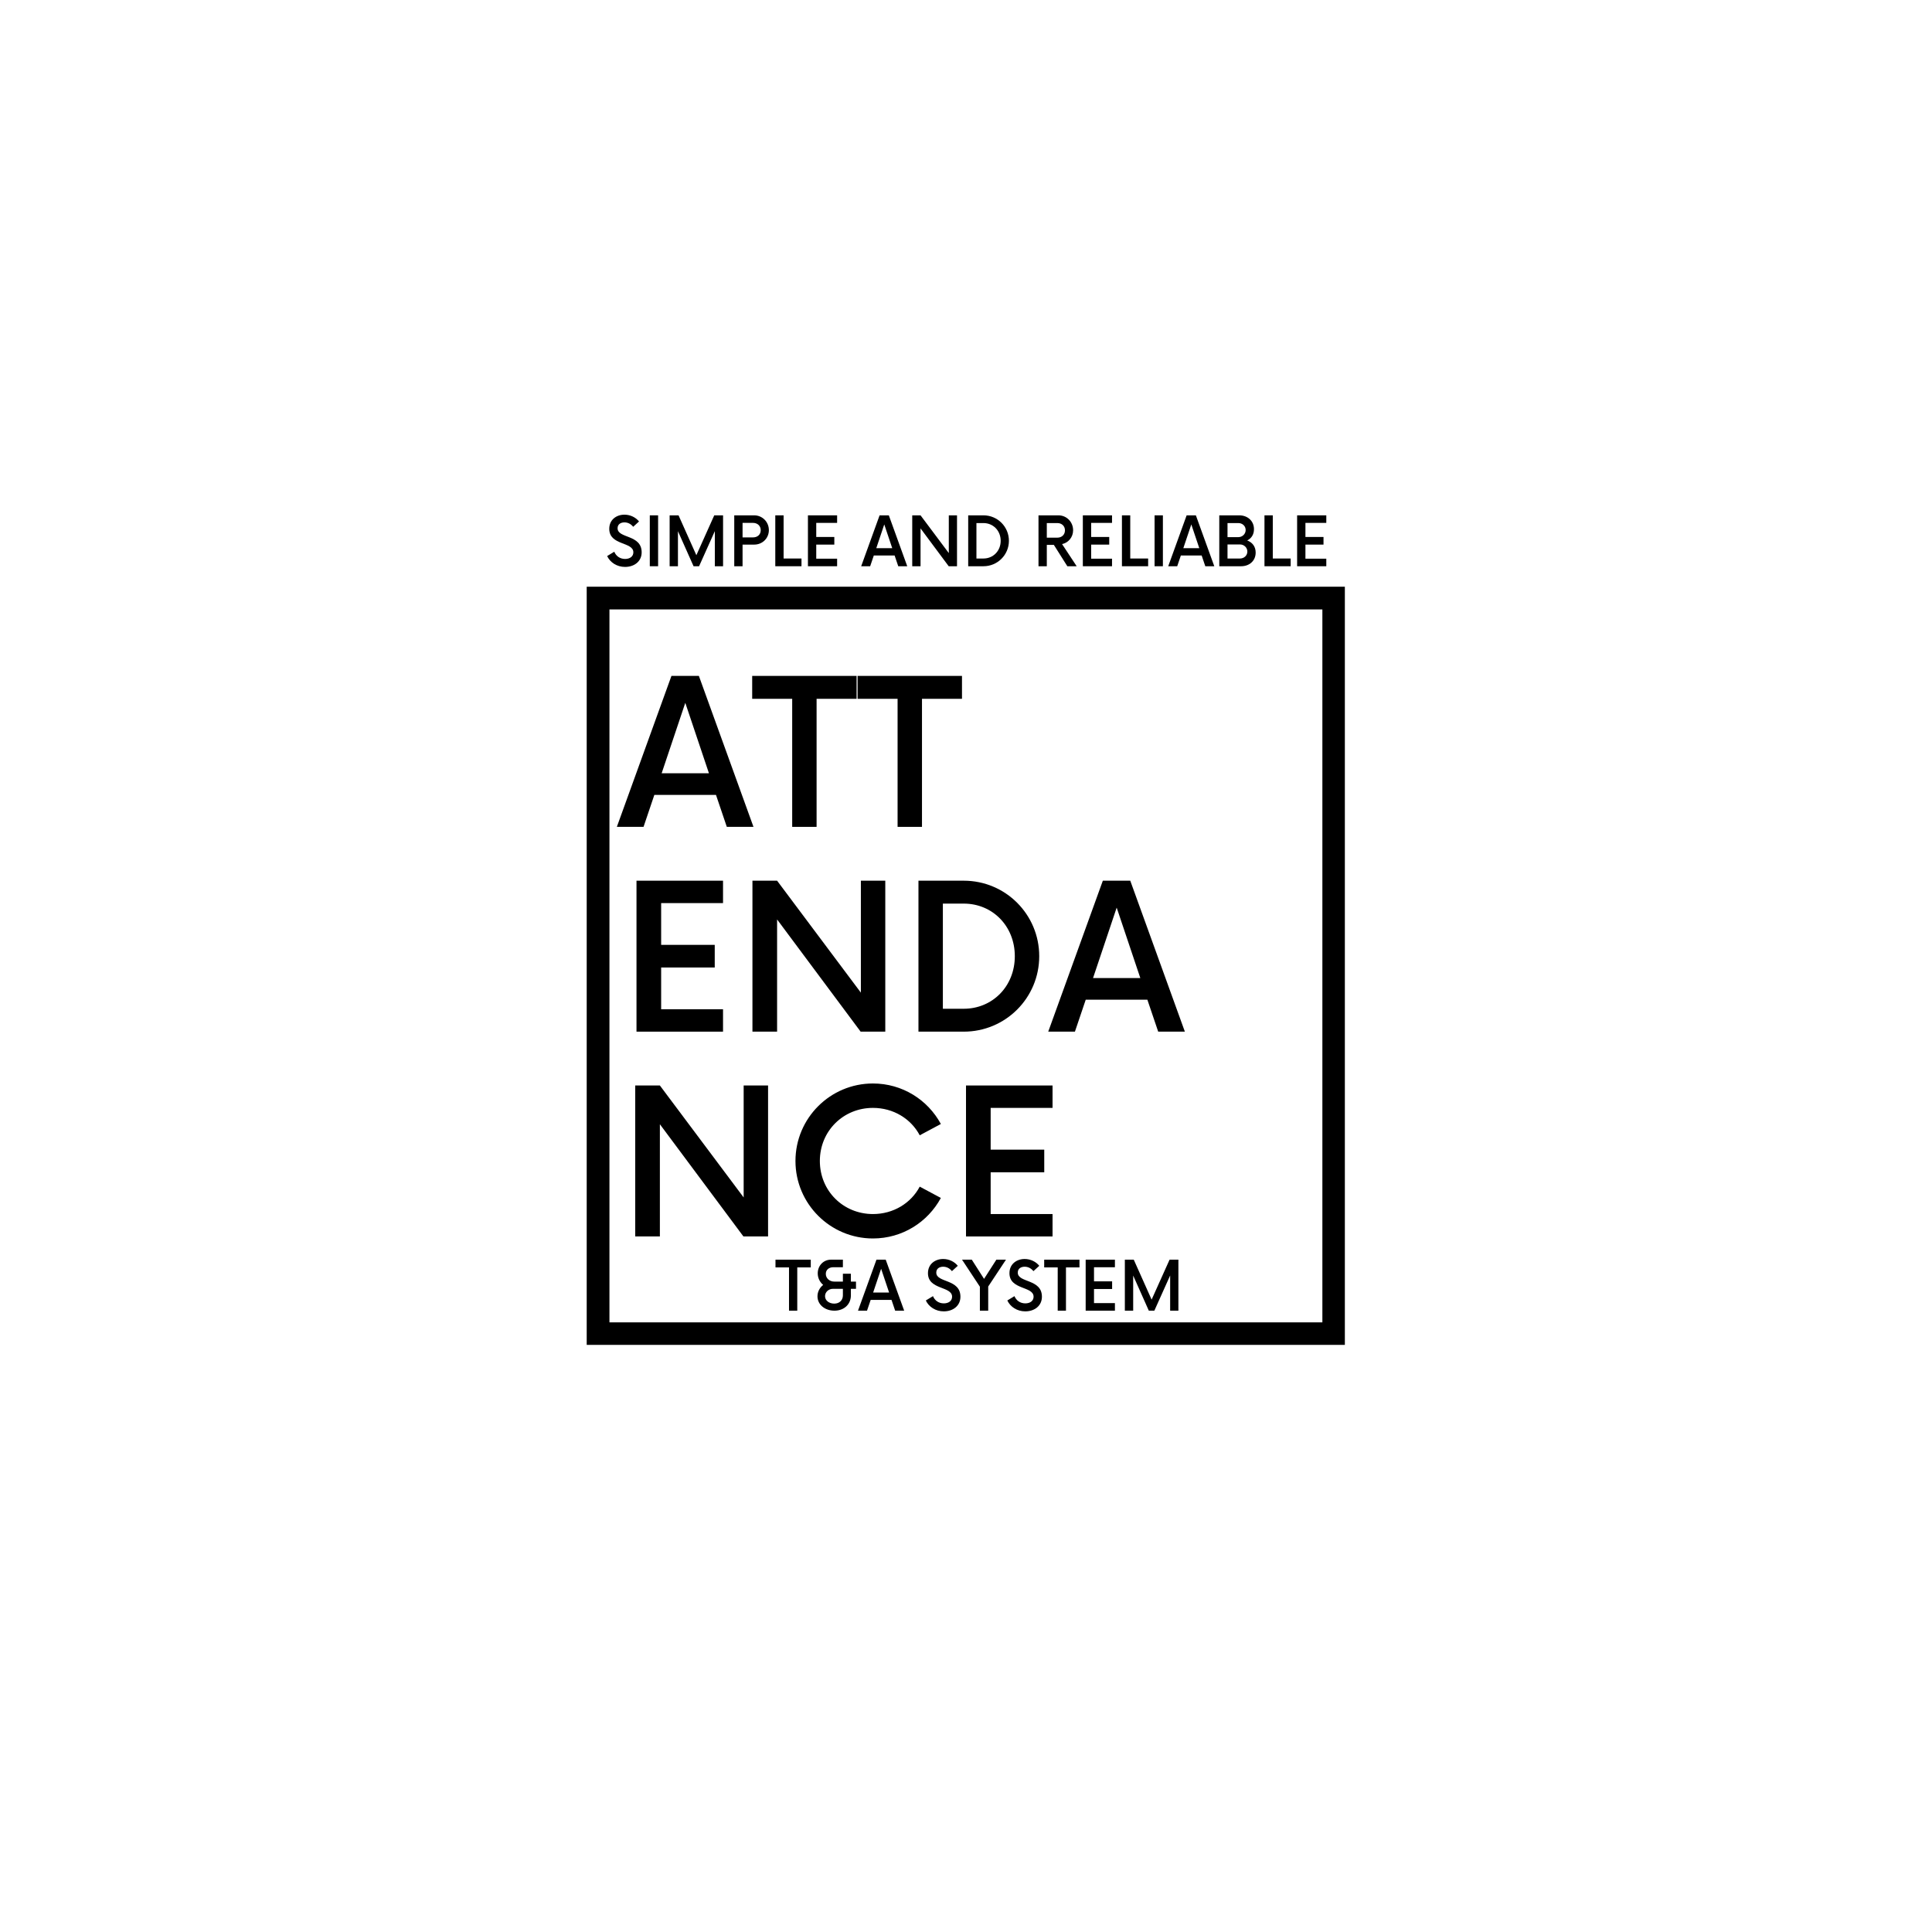
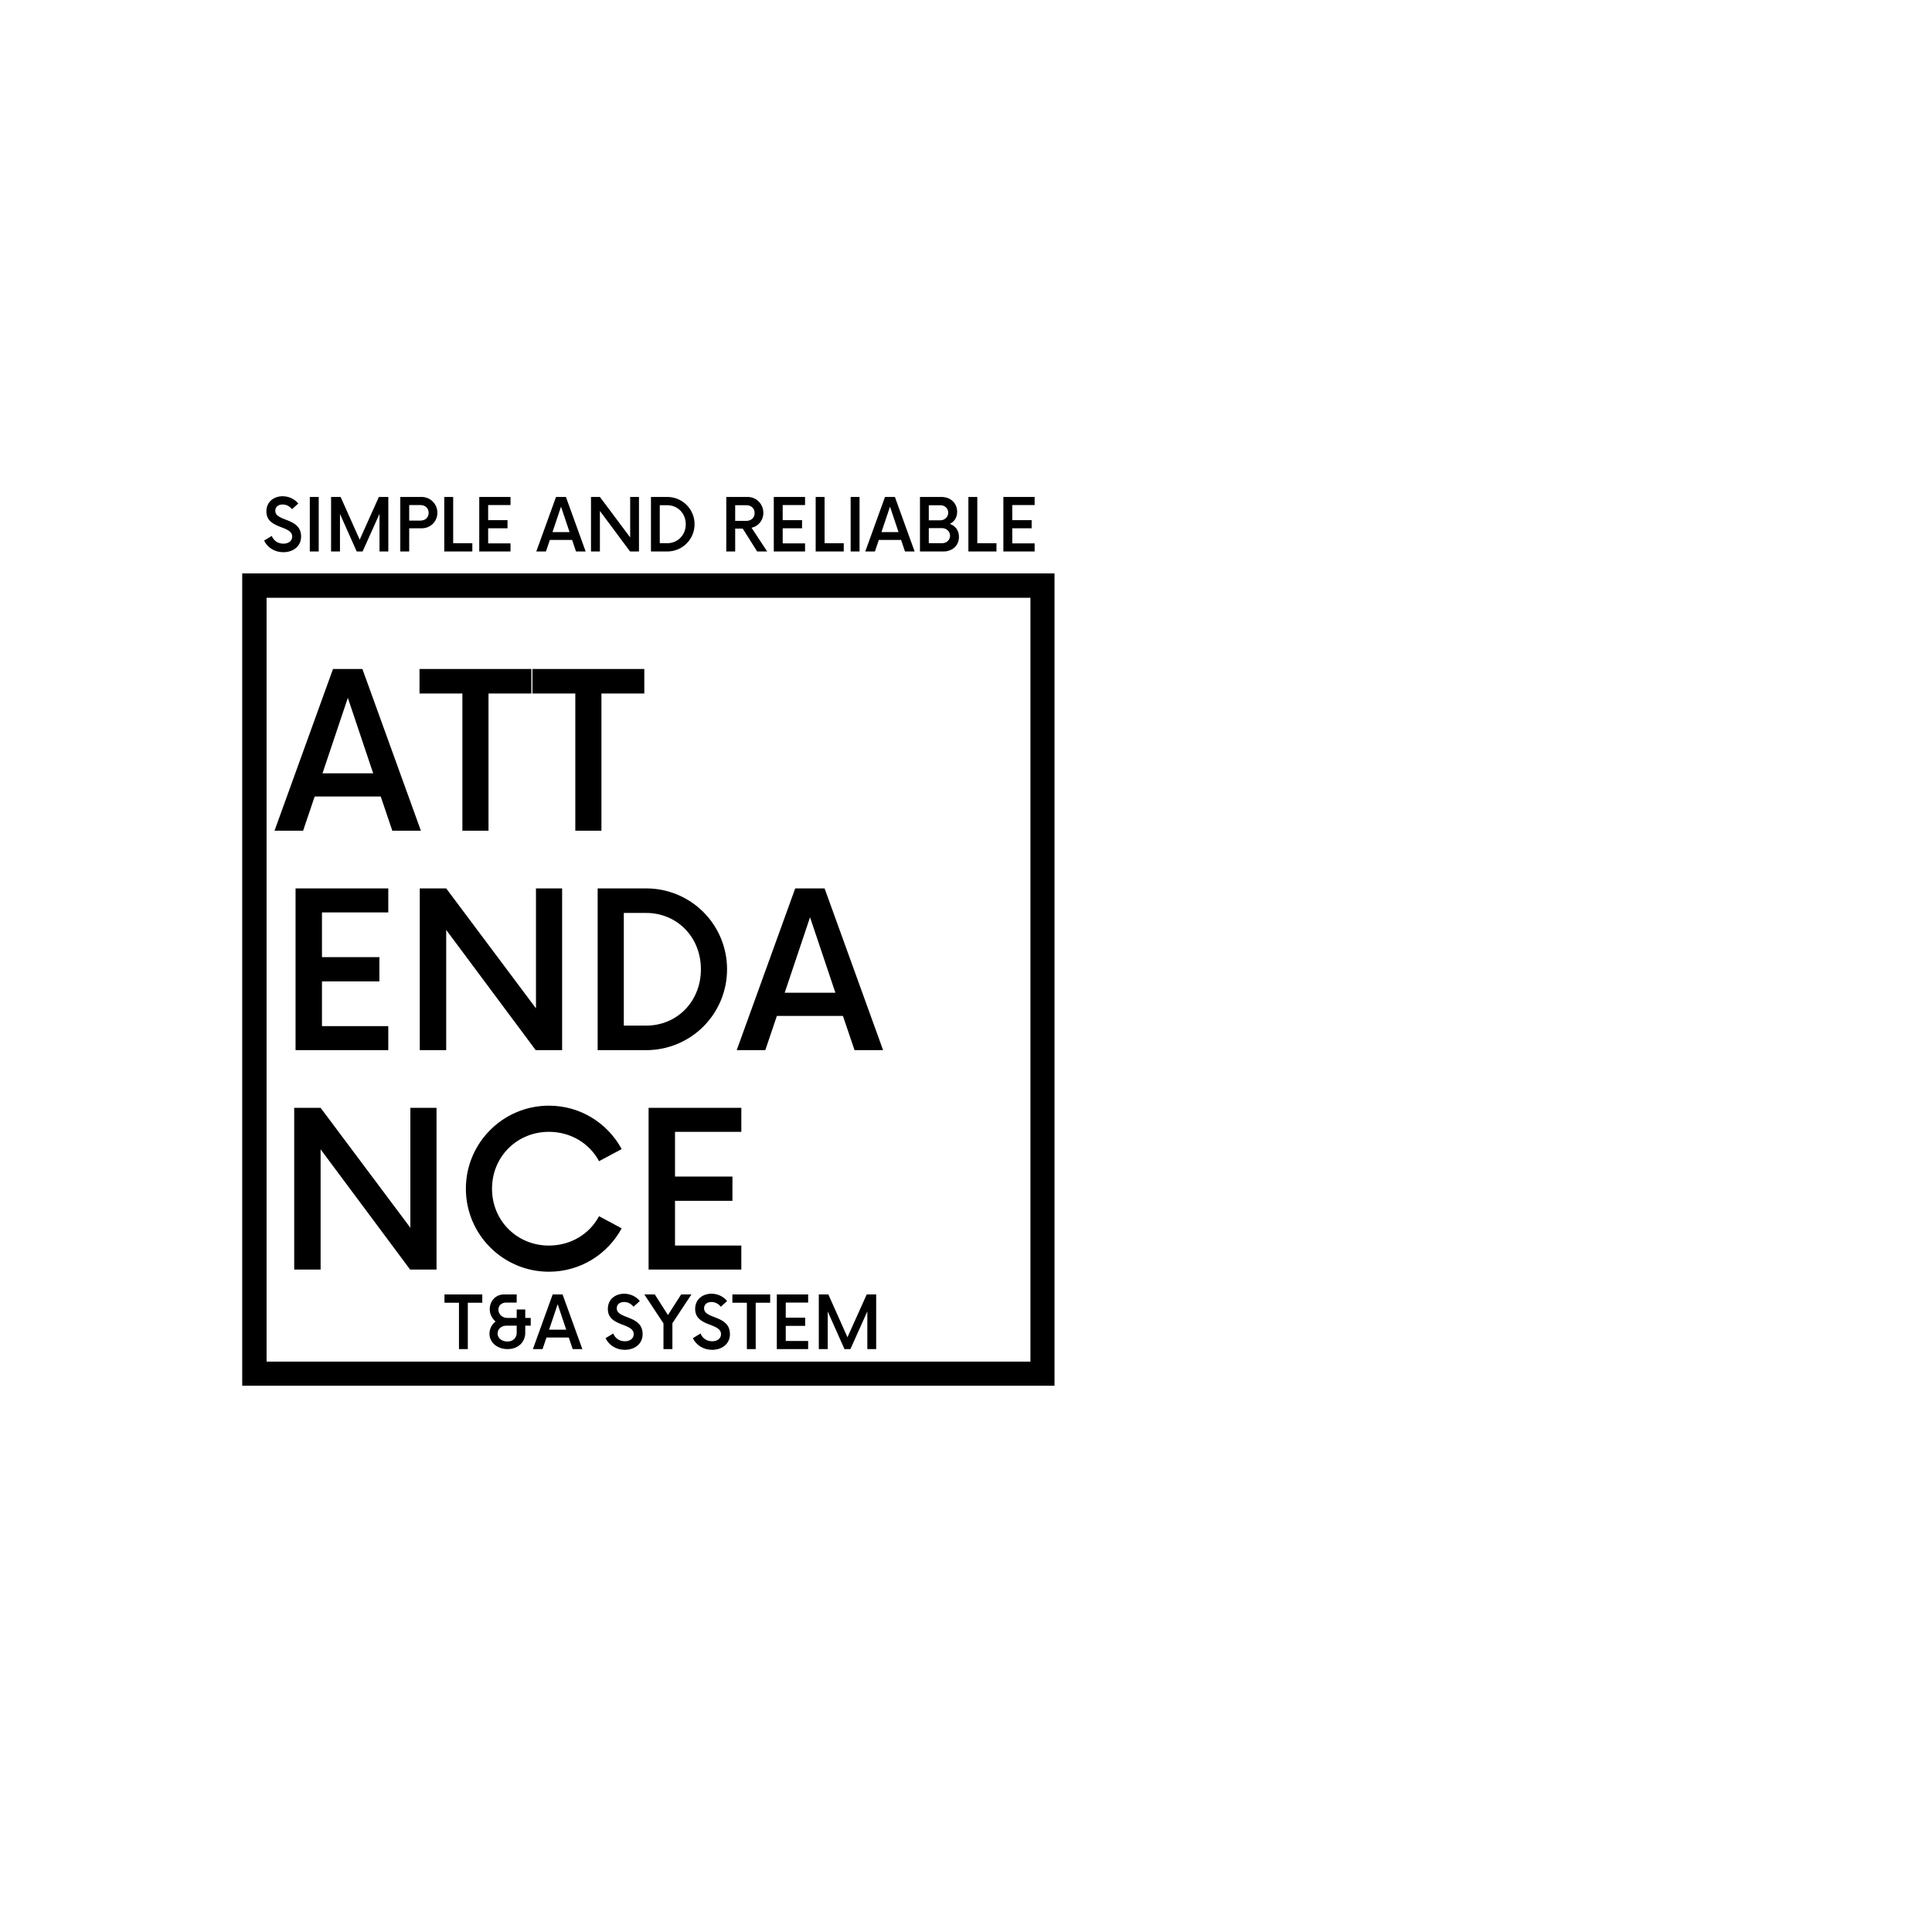
- <svg xmlns="http://www.w3.org/2000/svg" width="500" zoomAndPan="magnify" viewBox="0 0 375 375" height="500" preserveAspectRatio="xMidYMid meet" version="1.0">
+ <svg xmlns="http://www.w3.org/2000/svg" width="100%" viewBox="70 10 350 350" height="100%" version="1.0">
  <defs>
-     <g />
-     <clipPath id="bb192387fd">
-       <path d="M 113.879 113.879 L 261.035 113.879 L 261.035 118.293 L 113.879 118.293 Z M 256.672 118.293 L 261.035 118.293 L 261.035 256.672 L 256.672 256.672 Z M 113.879 118.293 L 118.293 118.293 L 118.293 256.672 L 113.879 256.672 Z M 113.879 256.672 L 261.035 256.672 L 261.035 261.035 L 113.879 261.035 Z M 113.879 256.672 " clip-rule="nonzero" />
+     <clipPath id="prefix__a">
+       <path d="M113.879 113.879h147.156v4.414H113.88zm142.793 4.414h4.363v138.379h-4.363zm-142.793 0h4.414v138.379h-4.414zm0 138.379h147.156v4.363H113.88zm0 0" />
    </clipPath>
  </defs>
-   <g clip-path="url(#bb192387fd)">
-     <path fill="#000000" d="M 113.879 113.879 L 261.035 113.879 L 261.035 261.035 L 113.879 261.035 Z M 113.879 113.879 " fill-opacity="1" fill-rule="nonzero" />
+   <g clip-path="url(#prefix__a)">
+     <path d="M113.879 113.879h147.156v147.156H113.88zm0 0" />
  </g>
-   <g fill="#000000" fill-opacity="1">
-     <g transform="translate(120.0739, 160.4938)">
-       <g>
-         <path d="M 21 0 L 26.176 0 L 15.578 -29.301 L 10.254 -29.301 L -0.344 0 L 4.836 0 L 6.934 -6.203 L 18.898 -6.203 Z M 8.352 -10.402 L 12.941 -24.074 L 17.531 -10.402 Z M 8.352 -10.402 " />
-       </g>
-     </g>
-   </g>
-   <g fill="#000000" fill-opacity="1">
-     <g transform="translate(145.9014, 160.4938)">
-       <g>
-         <path d="M 20.363 -29.301 L 0.098 -29.301 L 0.098 -24.855 L 7.863 -24.855 L 7.863 0 L 12.598 0 L 12.598 -24.855 L 20.363 -24.855 Z M 20.363 -29.301 " />
-       </g>
-     </g>
-   </g>
-   <g fill="#000000" fill-opacity="1">
-     <g transform="translate(166.3583, 160.4938)">
-       <g>
-         <path d="M 20.363 -29.301 L 0.098 -29.301 L 0.098 -24.855 L 7.863 -24.855 L 7.863 0 L 12.598 0 L 12.598 -24.855 L 20.363 -24.855 Z M 20.363 -29.301 " />
-       </g>
-     </g>
-   </g>
-   <g fill="#000000" fill-opacity="1">
-     <g transform="translate(120.0739, 200.2438)">
-       <g>
-         <path d="M 20.266 -24.953 L 20.266 -29.301 L 3.469 -29.301 L 3.469 0 L 20.266 0 L 20.266 -4.348 L 8.254 -4.348 L 8.254 -12.453 L 18.656 -12.453 L 18.656 -16.848 L 8.254 -16.848 L 8.254 -24.953 Z M 20.266 -24.953 " />
-       </g>
-     </g>
-   </g>
-   <g fill="#000000" fill-opacity="1">
-     <g transform="translate(142.8255, 200.2438)">
-       <g>
-         <path d="M 24.27 -29.301 L 24.27 -7.57 L 8.008 -29.301 L 3.223 -29.301 L 3.223 0 L 8.008 0 L 8.008 -21.781 L 24.223 0 L 29.008 0 L 29.008 -29.301 Z M 24.27 -29.301 " />
-       </g>
-     </g>
-   </g>
-   <g fill="#000000" fill-opacity="1">
-     <g transform="translate(175.0488, 200.2438)">
-       <g>
-         <path d="M 3.223 0 L 12.012 0 C 20.121 0 26.664 -6.543 26.664 -14.648 C 26.664 -22.758 20.121 -29.301 12.012 -29.301 L 3.223 -29.301 Z M 7.961 -4.445 L 7.961 -24.855 L 12.012 -24.855 C 17.582 -24.855 21.926 -20.512 21.926 -14.648 C 21.926 -8.789 17.582 -4.445 12.012 -4.445 Z M 7.961 -4.445 " />
-       </g>
-     </g>
-   </g>
-   <g fill="#000000" fill-opacity="1">
-     <g transform="translate(203.8057, 200.2438)">
-       <g>
-         <path d="M 21 0 L 26.176 0 L 15.578 -29.301 L 10.254 -29.301 L -0.344 0 L 4.836 0 L 6.934 -6.203 L 18.898 -6.203 Z M 8.352 -10.402 L 12.941 -24.074 L 17.531 -10.402 Z M 8.352 -10.402 " />
-       </g>
-     </g>
-   </g>
-   <g fill="#000000" fill-opacity="1">
-     <g transform="translate(120.0739, 239.9938)">
-       <g>
-         <path d="M 24.27 -29.301 L 24.27 -7.57 L 8.008 -29.301 L 3.223 -29.301 L 3.223 0 L 8.008 0 L 8.008 -21.781 L 24.223 0 L 29.008 0 L 29.008 -29.301 Z M 24.27 -29.301 " />
-       </g>
-     </g>
-   </g>
-   <g fill="#000000" fill-opacity="1">
-     <g transform="translate(152.2972, 239.9938)">
-       <g>
-         <path d="M 17.141 0.391 C 22.855 0.391 27.785 -2.785 30.324 -7.473 L 26.223 -9.668 C 24.516 -6.445 21.098 -4.348 17.141 -4.348 C 11.379 -4.348 6.836 -8.84 6.836 -14.648 C 6.836 -20.461 11.379 -24.953 17.141 -24.953 C 21.098 -24.953 24.516 -22.855 26.223 -19.633 L 30.324 -21.828 C 27.785 -26.516 22.855 -29.691 17.141 -29.691 C 8.84 -29.691 2.102 -22.953 2.102 -14.648 C 2.102 -6.348 8.84 0.391 17.141 0.391 Z M 17.141 0.391 " />
-       </g>
-     </g>
-   </g>
-   <g fill="#000000" fill-opacity="1">
-     <g transform="translate(184.0323, 239.9938)">
-       <g>
-         <path d="M 20.266 -24.953 L 20.266 -29.301 L 3.469 -29.301 L 3.469 0 L 20.266 0 L 20.266 -4.348 L 8.254 -4.348 L 8.254 -12.453 L 18.656 -12.453 L 18.656 -16.848 L 8.254 -16.848 L 8.254 -24.953 Z M 20.266 -24.953 " />
-       </g>
-     </g>
-   </g>
-   <g fill="#000000" fill-opacity="1">
-     <g transform="translate(146.5417, 254.4011)">
-       <g />
-     </g>
-   </g>
-   <g fill="#000000" fill-opacity="1">
-     <g transform="translate(150.4909, 254.4011)">
-       <g>
-         <path d="M 6.879 -9.898 L 0.031 -9.898 L 0.031 -8.398 L 2.656 -8.398 L 2.656 0 L 4.258 0 L 4.258 -8.398 L 6.879 -8.398 Z M 6.879 -9.898 " />
-       </g>
-     </g>
-   </g>
-   <g fill="#000000" fill-opacity="1">
-     <g transform="translate(157.4019, 254.4011)">
-       <g>
-         <path d="M 8.746 -5.645 L 7.754 -5.645 L 7.754 -7.176 L 6.203 -7.176 L 6.203 -5.645 L 4.52 -5.645 C 3.613 -5.645 2.887 -6.285 2.887 -7.145 C 2.887 -7.969 3.547 -8.414 4.258 -8.43 L 6.203 -8.43 L 6.203 -9.898 L 3.977 -9.898 C 2.477 -9.949 1.32 -8.777 1.32 -7.242 C 1.32 -6.336 1.734 -5.543 2.375 -5 C 1.699 -4.473 1.27 -3.664 1.27 -2.789 C 1.27 -1.156 2.723 0 4.555 0 C 6.453 0 7.754 -1.254 7.754 -2.969 L 7.754 -4.242 L 8.746 -4.242 Z M 4.52 -1.371 C 3.562 -1.371 2.738 -1.945 2.738 -2.82 C 2.738 -3.613 3.434 -4.242 4.273 -4.242 L 6.203 -4.242 L 6.203 -2.969 C 6.203 -2.047 5.559 -1.371 4.52 -1.371 Z M 4.52 -1.371 " />
-       </g>
-     </g>
-   </g>
-   <g fill="#000000" fill-opacity="1">
-     <g transform="translate(166.6552, 254.4011)">
-       <g>
-         <path d="M 7.094 0 L 8.844 0 L 5.262 -9.898 L 3.465 -9.898 L -0.117 0 L 1.633 0 L 2.344 -2.094 L 6.387 -2.094 Z M 2.82 -3.516 L 4.371 -8.133 L 5.922 -3.516 Z M 2.82 -3.516 " />
-       </g>
-     </g>
-   </g>
-   <g fill="#000000" fill-opacity="1">
-     <g transform="translate(175.3806, 254.4011)">
-       <g />
-     </g>
-   </g>
-   <g fill="#000000" fill-opacity="1">
-     <g transform="translate(179.3392, 254.4011)">
-       <g>
-         <path d="M 3.844 0.133 C 5.625 0.133 7.078 -0.926 7.078 -2.707 C 7.078 -6.219 2.391 -5.363 2.391 -7.391 C 2.391 -8.168 3.004 -8.531 3.73 -8.531 C 4.391 -8.531 4.984 -8.234 5.43 -7.672 L 6.566 -8.711 C 5.941 -9.488 4.902 -10.031 3.73 -10.031 C 2.18 -10.031 0.777 -9.059 0.777 -7.277 C 0.777 -3.992 5.461 -4.801 5.461 -2.707 C 5.461 -1.898 4.785 -1.418 3.859 -1.418 C 2.855 -1.418 2.094 -1.98 1.75 -2.82 L 0.363 -1.98 C 0.941 -0.742 2.262 0.133 3.844 0.133 Z M 3.844 0.133 " />
-       </g>
-     </g>
-   </g>
-   <g fill="#000000" fill-opacity="1">
-     <g transform="translate(186.8275, 254.4011)">
-       <g>
-         <path d="M 8.43 -9.898 L 6.566 -9.898 L 4.176 -6.172 L 1.797 -9.898 L -0.098 -9.898 L 3.367 -4.652 L 3.367 0 L 4.984 0 L 4.984 -4.688 Z M 8.43 -9.898 " />
-       </g>
-     </g>
-   </g>
-   <g fill="#000000" fill-opacity="1">
-     <g transform="translate(195.1571, 254.4011)">
-       <g>
-         <path d="M 3.844 0.133 C 5.625 0.133 7.078 -0.926 7.078 -2.707 C 7.078 -6.219 2.391 -5.363 2.391 -7.391 C 2.391 -8.168 3.004 -8.531 3.73 -8.531 C 4.391 -8.531 4.984 -8.234 5.43 -7.672 L 6.566 -8.711 C 5.941 -9.488 4.902 -10.031 3.73 -10.031 C 2.18 -10.031 0.777 -9.059 0.777 -7.277 C 0.777 -3.992 5.461 -4.801 5.461 -2.707 C 5.461 -1.898 4.785 -1.418 3.859 -1.418 C 2.855 -1.418 2.094 -1.98 1.75 -2.82 L 0.363 -1.98 C 0.941 -0.742 2.262 0.133 3.844 0.133 Z M 3.844 0.133 " />
-       </g>
-     </g>
-   </g>
-   <g fill="#000000" fill-opacity="1">
-     <g transform="translate(202.6454, 254.4011)">
-       <g>
-         <path d="M 6.879 -9.898 L 0.031 -9.898 L 0.031 -8.398 L 2.656 -8.398 L 2.656 0 L 4.258 0 L 4.258 -8.398 L 6.879 -8.398 Z M 6.879 -9.898 " />
-       </g>
-     </g>
-   </g>
-   <g fill="#000000" fill-opacity="1">
-     <g transform="translate(209.5565, 254.4011)">
-       <g>
-         <path d="M 6.848 -8.43 L 6.848 -9.898 L 1.172 -9.898 L 1.172 0 L 6.848 0 L 6.848 -1.469 L 2.789 -1.469 L 2.789 -4.207 L 6.305 -4.207 L 6.305 -5.691 L 2.789 -5.691 L 2.789 -8.43 Z M 6.848 -8.43 " />
-       </g>
-     </g>
-   </g>
-   <g fill="#000000" fill-opacity="1">
-     <g transform="translate(217.2427, 254.4011)">
-       <g>
-         <path d="M 9.77 -9.898 L 6.285 -2.145 L 2.82 -9.898 L 1.09 -9.898 L 1.09 0 L 2.707 0 L 2.707 -6.816 L 5.742 0 L 6.816 0 L 9.883 -6.832 L 9.883 0 L 11.484 0 L 11.484 -9.898 Z M 9.77 -9.898 " />
-       </g>
-     </g>
-   </g>
-   <g fill="#000000" fill-opacity="1">
-     <g transform="translate(117.4841, 109.9062)">
-       <g>
-         <path d="M 3.836 0.133 C 5.613 0.133 7.062 -0.922 7.062 -2.699 C 7.062 -6.207 2.387 -5.352 2.387 -7.375 C 2.387 -8.148 2.996 -8.512 3.719 -8.512 C 4.379 -8.512 4.973 -8.215 5.418 -7.656 L 6.551 -8.691 C 5.926 -9.465 4.891 -10.008 3.719 -10.008 C 2.172 -10.008 0.773 -9.039 0.773 -7.262 C 0.773 -3.984 5.449 -4.789 5.449 -2.699 C 5.449 -1.895 4.773 -1.414 3.852 -1.414 C 2.848 -1.414 2.09 -1.977 1.746 -2.816 L 0.363 -1.977 C 0.938 -0.742 2.254 0.133 3.836 0.133 Z M 3.836 0.133 " />
-       </g>
-     </g>
-   </g>
-   <g fill="#000000" fill-opacity="1">
-     <g transform="translate(124.9564, 109.9062)">
-       <g>
-         <path d="M 1.168 0 L 2.781 0 L 2.781 -9.879 L 1.168 -9.879 Z M 1.168 0 " />
-       </g>
-     </g>
-   </g>
-   <g fill="#000000" fill-opacity="1">
-     <g transform="translate(128.89, 109.9062)">
-       <g>
-         <path d="M 9.746 -9.879 L 6.273 -2.141 L 2.816 -9.879 L 1.086 -9.879 L 1.086 0 L 2.699 0 L 2.699 -6.801 L 5.73 0 L 6.801 0 L 9.859 -6.816 L 9.859 0 L 11.457 0 L 11.457 -9.879 Z M 9.746 -9.879 " />
-       </g>
-     </g>
-   </g>
-   <g fill="#000000" fill-opacity="1">
-     <g transform="translate(141.4315, 109.9062)">
-       <g>
-         <path d="M 4.957 -9.879 L 1.086 -9.879 L 1.086 0 L 2.699 0 L 2.699 -4.199 L 4.957 -4.199 C 6.551 -4.199 7.805 -5.418 7.805 -7.012 C 7.805 -8.594 6.551 -9.879 4.957 -9.879 Z M 4.727 -5.598 L 2.699 -5.598 L 2.699 -8.414 L 4.727 -8.414 C 5.582 -8.414 6.223 -7.852 6.223 -6.996 C 6.223 -6.125 5.582 -5.598 4.727 -5.598 Z M 4.727 -5.598 " />
-       </g>
-     </g>
-   </g>
-   <g fill="#000000" fill-opacity="1">
-     <g transform="translate(149.3976, 109.9062)">
-       <g>
-         <path d="M 2.699 -1.5 L 2.699 -9.879 L 1.086 -9.879 L 1.086 0 L 6.172 0 L 6.172 -1.5 Z M 2.699 -1.5 " />
-       </g>
-     </g>
-   </g>
-   <g fill="#000000" fill-opacity="1">
-     <g transform="translate(155.6519, 109.9062)">
-       <g>
-         <path d="M 6.832 -8.414 L 6.832 -9.879 L 1.168 -9.879 L 1.168 0 L 6.832 0 L 6.832 -1.465 L 2.781 -1.465 L 2.781 -4.199 L 6.289 -4.199 L 6.289 -5.68 L 2.781 -5.68 L 2.781 -8.414 Z M 6.832 -8.414 " />
-       </g>
-     </g>
-   </g>
-   <g fill="#000000" fill-opacity="1">
-     <g transform="translate(163.3216, 109.9062)">
-       <g />
-     </g>
-   </g>
-   <g fill="#000000" fill-opacity="1">
-     <g transform="translate(167.2717, 109.9062)">
-       <g>
-         <path d="M 7.078 0 L 8.824 0 L 5.25 -9.879 L 3.457 -9.879 L -0.117 0 L 1.629 0 L 2.336 -2.09 L 6.371 -2.09 Z M 2.816 -3.508 L 4.363 -8.117 L 5.91 -3.508 Z M 2.816 -3.508 " />
-       </g>
-     </g>
-   </g>
-   <g fill="#000000" fill-opacity="1">
-     <g transform="translate(175.9784, 109.9062)">
-       <g>
-         <path d="M 8.184 -9.879 L 8.184 -2.551 L 2.699 -9.879 L 1.086 -9.879 L 1.086 0 L 2.699 0 L 2.699 -7.344 L 8.164 0 L 9.777 0 L 9.777 -9.879 Z M 8.184 -9.879 " />
-       </g>
-     </g>
-   </g>
-   <g fill="#000000" fill-opacity="1">
-     <g transform="translate(186.8411, 109.9062)">
-       <g>
-         <path d="M 1.086 0 L 4.051 0 C 6.781 0 8.988 -2.207 8.988 -4.938 C 8.988 -7.672 6.781 -9.879 4.051 -9.879 L 1.086 -9.879 Z M 2.684 -1.5 L 2.684 -8.379 L 4.051 -8.379 C 5.926 -8.379 7.391 -6.914 7.391 -4.938 C 7.391 -2.965 5.926 -1.5 4.051 -1.5 Z M 2.684 -1.5 " />
-       </g>
-     </g>
-   </g>
-   <g fill="#000000" fill-opacity="1">
-     <g transform="translate(196.5353, 109.9062)">
-       <g />
-     </g>
-   </g>
-   <g fill="#000000" fill-opacity="1">
-     <g transform="translate(200.4854, 109.9062)">
-       <g>
-         <path d="M 5.664 -4.297 C 6.898 -4.559 7.805 -5.648 7.805 -6.98 C 7.805 -8.594 6.551 -9.879 4.957 -9.879 L 1.086 -9.879 L 1.086 0 L 2.699 0 L 2.699 -4.148 L 4.066 -4.148 L 6.684 0 L 8.496 0 Z M 2.699 -5.547 L 2.699 -8.379 L 4.758 -8.379 C 5.598 -8.379 6.223 -7.805 6.223 -6.965 C 6.223 -6.125 5.598 -5.547 4.758 -5.547 Z M 2.699 -5.547 " />
-       </g>
-     </g>
-   </g>
-   <g fill="#000000" fill-opacity="1">
-     <g transform="translate(209.011, 109.9062)">
-       <g>
-         <path d="M 6.832 -8.414 L 6.832 -9.879 L 1.168 -9.879 L 1.168 0 L 6.832 0 L 6.832 -1.465 L 2.781 -1.465 L 2.781 -4.199 L 6.289 -4.199 L 6.289 -5.68 L 2.781 -5.68 L 2.781 -8.414 Z M 6.832 -8.414 " />
-       </g>
-     </g>
-   </g>
-   <g fill="#000000" fill-opacity="1">
-     <g transform="translate(216.6808, 109.9062)">
-       <g>
-         <path d="M 2.699 -1.5 L 2.699 -9.879 L 1.086 -9.879 L 1.086 0 L 6.172 0 L 6.172 -1.5 Z M 2.699 -1.5 " />
-       </g>
-     </g>
-   </g>
-   <g fill="#000000" fill-opacity="1">
-     <g transform="translate(222.9351, 109.9062)">
-       <g>
-         <path d="M 1.168 0 L 2.781 0 L 2.781 -9.879 L 1.168 -9.879 Z M 1.168 0 " />
-       </g>
-     </g>
-   </g>
-   <g fill="#000000" fill-opacity="1">
-     <g transform="translate(226.8687, 109.9062)">
-       <g>
-         <path d="M 7.078 0 L 8.824 0 L 5.25 -9.879 L 3.457 -9.879 L -0.117 0 L 1.629 0 L 2.336 -2.09 L 6.371 -2.09 Z M 2.816 -3.508 L 4.363 -8.117 L 5.91 -3.508 Z M 2.816 -3.508 " />
-       </g>
-     </g>
-   </g>
-   <g fill="#000000" fill-opacity="1">
-     <g transform="translate(235.5754, 109.9062)">
-       <g>
-         <path d="M 6.504 -5.004 C 7.309 -5.398 7.82 -6.141 7.82 -7.195 C 7.82 -8.824 6.551 -9.879 4.973 -9.879 L 1.086 -9.879 L 1.086 0 L 5.332 0 C 6.898 0 8.148 -1.02 8.148 -2.652 C 8.148 -3.852 7.473 -4.641 6.504 -5.004 Z M 6.207 -7.031 C 6.207 -6.254 5.562 -5.648 4.789 -5.648 L 2.684 -5.648 L 2.684 -8.379 L 4.789 -8.379 C 5.562 -8.379 6.207 -7.82 6.207 -7.031 Z M 5.102 -1.5 L 2.684 -1.5 L 2.684 -4.23 L 5.102 -4.23 C 5.895 -4.23 6.535 -3.621 6.535 -2.848 C 6.535 -2.074 5.895 -1.5 5.102 -1.5 Z M 5.102 -1.5 " />
-       </g>
-     </g>
-   </g>
-   <g fill="#000000" fill-opacity="1">
-     <g transform="translate(244.3479, 109.9062)">
-       <g>
-         <path d="M 2.699 -1.5 L 2.699 -9.879 L 1.086 -9.879 L 1.086 0 L 6.172 0 L 6.172 -1.5 Z M 2.699 -1.5 " />
-       </g>
-     </g>
-   </g>
-   <g fill="#000000" fill-opacity="1">
-     <g transform="translate(250.6022, 109.9062)">
-       <g>
-         <path d="M 6.832 -8.414 L 6.832 -9.879 L 1.168 -9.879 L 1.168 0 L 6.832 0 L 6.832 -1.465 L 2.781 -1.465 L 2.781 -4.199 L 6.289 -4.199 L 6.289 -5.68 L 2.781 -5.68 L 2.781 -8.414 Z M 6.832 -8.414 " />
-       </g>
-     </g>
-   </g>
+   <path d="M141.074 160.494h5.176l-10.598-29.301h-5.324l-10.598 29.3h5.18l2.098-6.202h11.964zm-12.649-10.403l4.59-13.671 4.59 13.671zm0 0M166.265 131.193h-20.266v4.445h7.766v24.856h4.734v-24.856h7.766zm0 0M186.722 131.193h-20.266v4.445h7.766v24.856h4.734v-24.856h7.766zm0 0M140.34 175.29v-4.347h-16.797v29.3h16.797v-4.347h-12.012v-8.105h10.402v-4.395h-10.402v-8.105zm0 0M167.095 170.943v21.73l-16.262-21.73h-4.785v29.3h4.785v-21.78l16.215 21.78h4.785v-29.3zm0 0M178.271 200.244h8.79a14.63 14.63 0 0014.652-14.649 14.63 14.63 0 00-14.652-14.652h-8.79zm4.739-4.446v-20.41h4.05c5.57 0 9.915 4.344 9.915 10.207 0 5.86-4.344 10.203-9.914 10.203zm0 0M224.806 200.244h5.175l-10.597-29.301h-5.324l-10.598 29.3h5.18l2.097-6.202h11.965zm-12.649-10.403l4.59-13.671 4.59 13.671zm0 0M144.343 210.693v21.73l-16.261-21.73h-4.785v29.3h4.785v-21.78l16.215 21.78h4.785v-29.3zm0 0M169.438 240.384c5.715 0 10.644-3.175 13.183-7.863l-4.101-2.195c-1.707 3.222-5.125 5.32-9.082 5.32-5.762 0-10.305-4.492-10.305-10.3 0-5.813 4.543-10.305 10.305-10.305 3.957 0 7.375 2.097 9.082 5.32l4.101-2.195c-2.539-4.688-7.468-7.864-13.183-7.864-8.3 0-15.04 6.739-15.04 15.043 0 8.301 6.74 15.04 15.04 15.04zm0 0M204.298 215.04v-4.347H187.5v29.3h16.797v-4.347h-12.012v-8.105h10.403v-4.395h-10.403v-8.105zm0 0M157.37 244.503h-6.848v1.5h2.625v8.398h1.602v-8.398h2.62zm0 0M166.148 248.757h-.992v-1.532h-1.55v1.532h-1.685c-.906 0-1.632-.641-1.632-1.5 0-.825.66-1.27 1.37-1.286h1.946v-1.468h-2.227c-1.5-.051-2.656 1.12-2.656 2.656 0 .906.414 1.7 1.055 2.242-.676.527-1.106 1.336-1.106 2.211 0 1.633 1.454 2.79 3.286 2.79 1.898 0 3.199-1.255 3.199-2.97v-1.273h.992zm-4.227 4.273c-.957 0-1.78-.574-1.78-1.45 0-.792.695-1.421 1.534-1.421h1.93v1.273c0 .922-.644 1.598-1.684 1.598zm0 0M173.749 254.401h1.75l-3.582-9.898h-1.797l-3.582 9.898h1.75l.71-2.094h4.044zm-4.274-3.515l1.551-4.618 1.551 4.618zm0 0M183.183 254.534c1.781 0 3.234-1.059 3.234-2.84 0-3.512-4.687-2.656-4.687-4.683 0-.778.613-1.141 1.34-1.141.66 0 1.254.297 1.699.86l1.137-1.04c-.625-.777-1.664-1.32-2.836-1.32-1.551 0-2.953.973-2.953 2.754 0 3.285 4.683 2.476 4.683 4.57 0 .809-.676 1.29-1.601 1.29-1.004 0-1.766-.563-2.11-1.403l-1.387.84c.579 1.238 1.899 2.113 3.48 2.113zm0 0M195.257 244.503h-1.863l-2.39 3.726-2.38-3.726h-1.894l3.465 5.246v4.652h1.617v-4.687zm0 0M199 254.534c1.782 0 3.235-1.059 3.235-2.84 0-3.512-4.687-2.656-4.687-4.683 0-.778.613-1.141 1.34-1.141.66 0 1.253.297 1.699.86l1.136-1.04c-.625-.777-1.664-1.32-2.835-1.32-1.551 0-2.954.973-2.954 2.754 0 3.285 4.684 2.476 4.684 4.57 0 .809-.676 1.29-1.602 1.29-1.003 0-1.765-.563-2.109-1.403l-1.387.84c.578 1.238 1.899 2.113 3.48 2.113zm0 0M209.524 244.503h-6.847v1.5h2.625v8.398h1.601v-8.398h2.621zm0 0M216.404 245.971v-1.468h-5.676v9.898h5.676v-1.469h-4.058v-2.738h3.515v-1.484h-3.515v-2.739zm0 0M227.012 244.503l-3.484 7.754-3.465-7.754h-1.73v9.898h1.617v-6.816l3.035 6.816h1.074l3.067-6.832v6.832h1.601v-9.898zm0 0M121.32 110.039c1.777 0 3.227-1.055 3.227-2.832 0-3.508-4.676-2.652-4.676-4.676 0-.773.61-1.137 1.332-1.137.66 0 1.254.297 1.7.856l1.132-1.035c-.625-.774-1.66-1.317-2.832-1.317-1.547 0-2.945.97-2.945 2.746 0 3.278 4.675 2.473 4.675 4.563 0 .805-.675 1.285-1.597 1.285-1.004 0-1.762-.562-2.106-1.402l-1.383.84c.575 1.234 1.891 2.109 3.473 2.109zm0 0M126.124 109.906h1.614v-9.879h-1.614zm0 0M138.636 100.027l-3.473 7.739-3.457-7.739h-1.73v9.88h1.613v-6.802l3.031 6.801h1.07l3.06-6.816v6.816h1.597v-9.879zm0 0M146.389 100.027h-3.872v9.88h1.614v-4.2h2.258c1.593 0 2.847-1.219 2.847-2.813a2.845 2.845 0 00-2.847-2.867zm-.23 4.282h-2.028v-2.817h2.027c.856 0 1.496.563 1.496 1.418 0 .871-.64 1.399-1.496 1.399zm0 0M152.097 108.406v-8.379h-1.614v9.88h5.086v-1.5zm0 0M162.484 101.492v-1.465h-5.664v9.88h5.664v-1.466h-4.05v-2.734h3.507v-1.48h-3.508v-2.735zm0 0M174.35 109.906h1.746l-3.574-9.879h-1.793l-3.574 9.88h1.746l.707-2.09h4.035zm-4.262-3.508l1.547-4.609 1.547 4.61zm0 0M184.162 100.027v7.328l-5.484-7.328h-1.614v9.88h1.614v-7.345l5.464 7.344h1.614v-9.879zm0 0M187.927 109.906h2.965a4.933 4.933 0 004.937-4.937 4.934 4.934 0 00-4.937-4.942h-2.965zm1.598-1.5v-6.879h1.367c1.875 0 3.34 1.465 3.34 3.442 0 1.972-1.465 3.437-3.34 3.437zm0 0M206.15 105.61c1.234-.262 2.14-1.352 2.14-2.684 0-1.614-1.254-2.899-2.848-2.899h-3.87v9.88h1.613v-4.15h1.367l2.617 4.15h1.813zm-2.965-1.25v-2.833h2.058c.84 0 1.465.575 1.465 1.414 0 .84-.625 1.418-1.465 1.418zm0 0M215.843 101.492v-1.465h-5.664v9.88h5.664v-1.466h-4.05v-2.734h3.507v-1.48h-3.508v-2.735zm0 0M219.38 108.406v-8.379h-1.613v9.88h5.086v-1.5zm0 0M224.103 109.906h1.613v-9.879h-1.613zm0 0M233.947 109.906h1.746l-3.574-9.879h-1.793l-3.574 9.88h1.746l.707-2.09h4.035zm-4.262-3.508l1.547-4.609 1.547 4.61zm0 0M242.08 104.902c.804-.394 1.316-1.136 1.316-2.191 0-1.629-1.27-2.684-2.848-2.684h-3.887v9.88h4.246c1.567 0 2.817-1.02 2.817-2.653 0-1.2-.676-1.988-1.645-2.352zm-.298-2.027c0 .777-.644 1.383-1.418 1.383h-2.105v-2.73h2.105c.774 0 1.418.558 1.418 1.347zm-1.105 5.531h-2.418v-2.73h2.418c.793 0 1.434.61 1.434 1.383s-.641 1.347-1.434 1.347zm0 0M247.047 108.406v-8.379h-1.613v9.88h5.086v-1.5zm0 0M257.434 101.492v-1.465h-5.664v9.88h5.664v-1.466h-4.05v-2.734h3.507v-1.48h-3.508v-2.735zm0 0" />
</svg>
